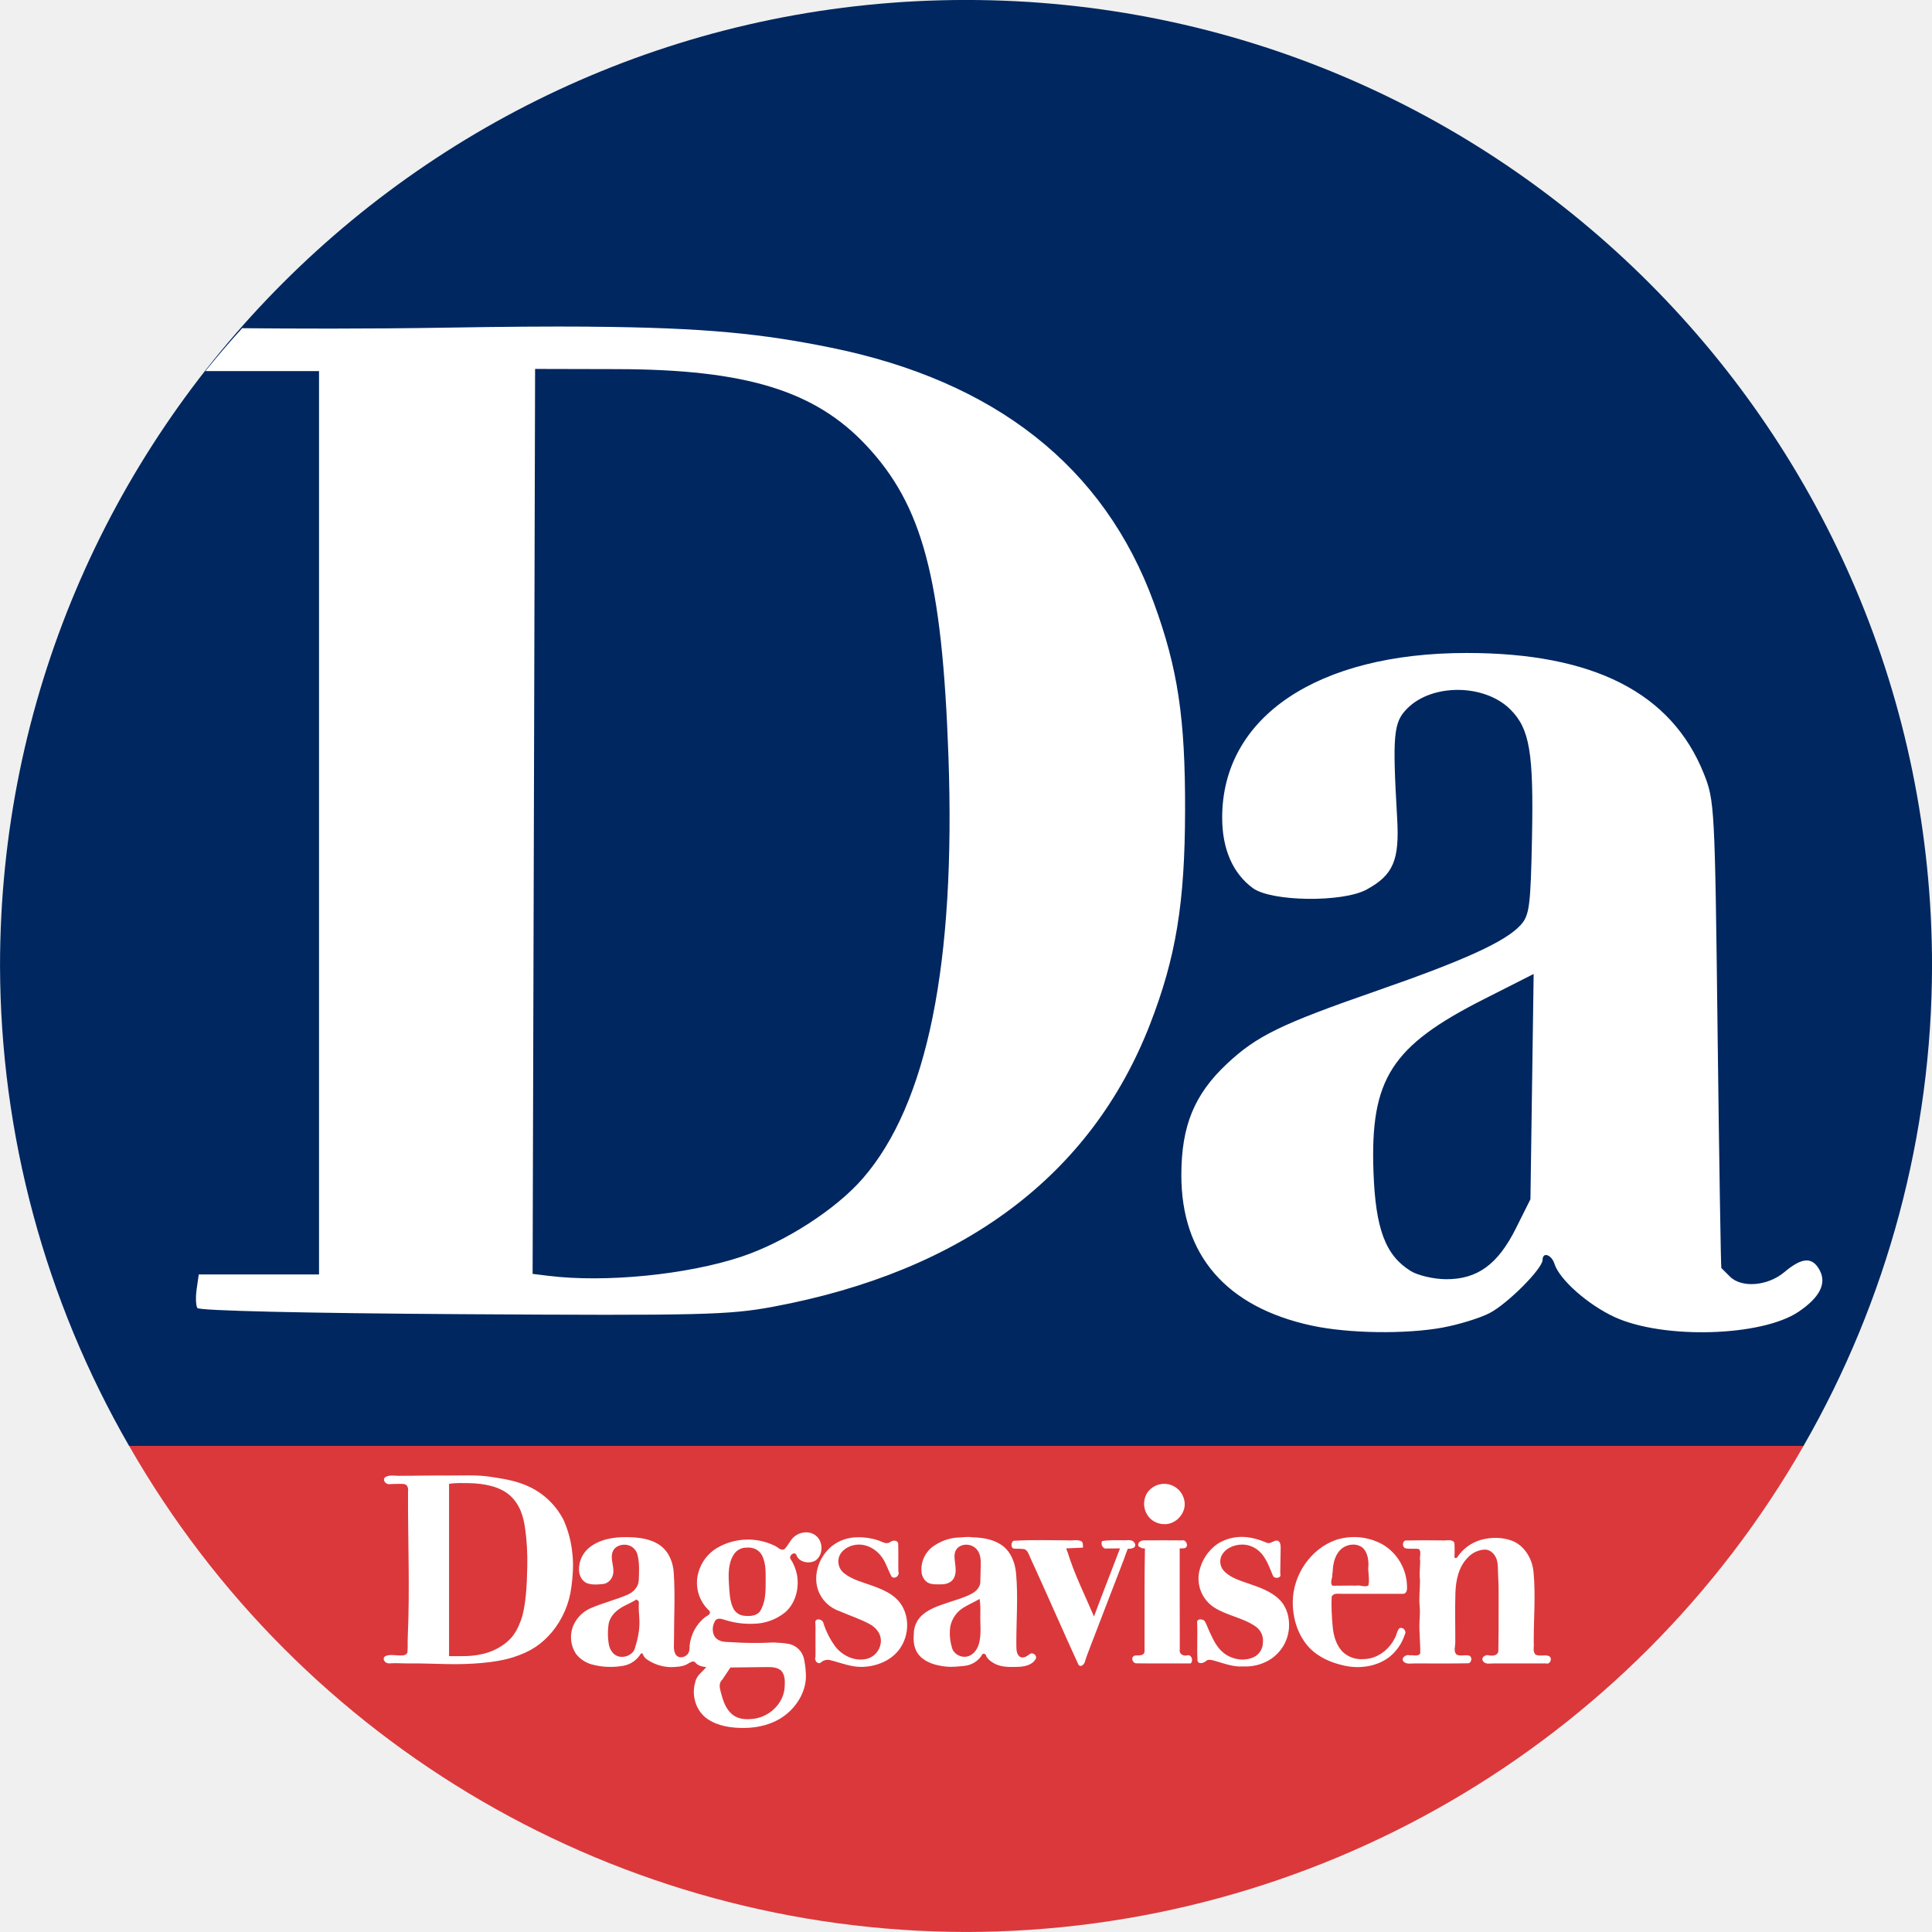
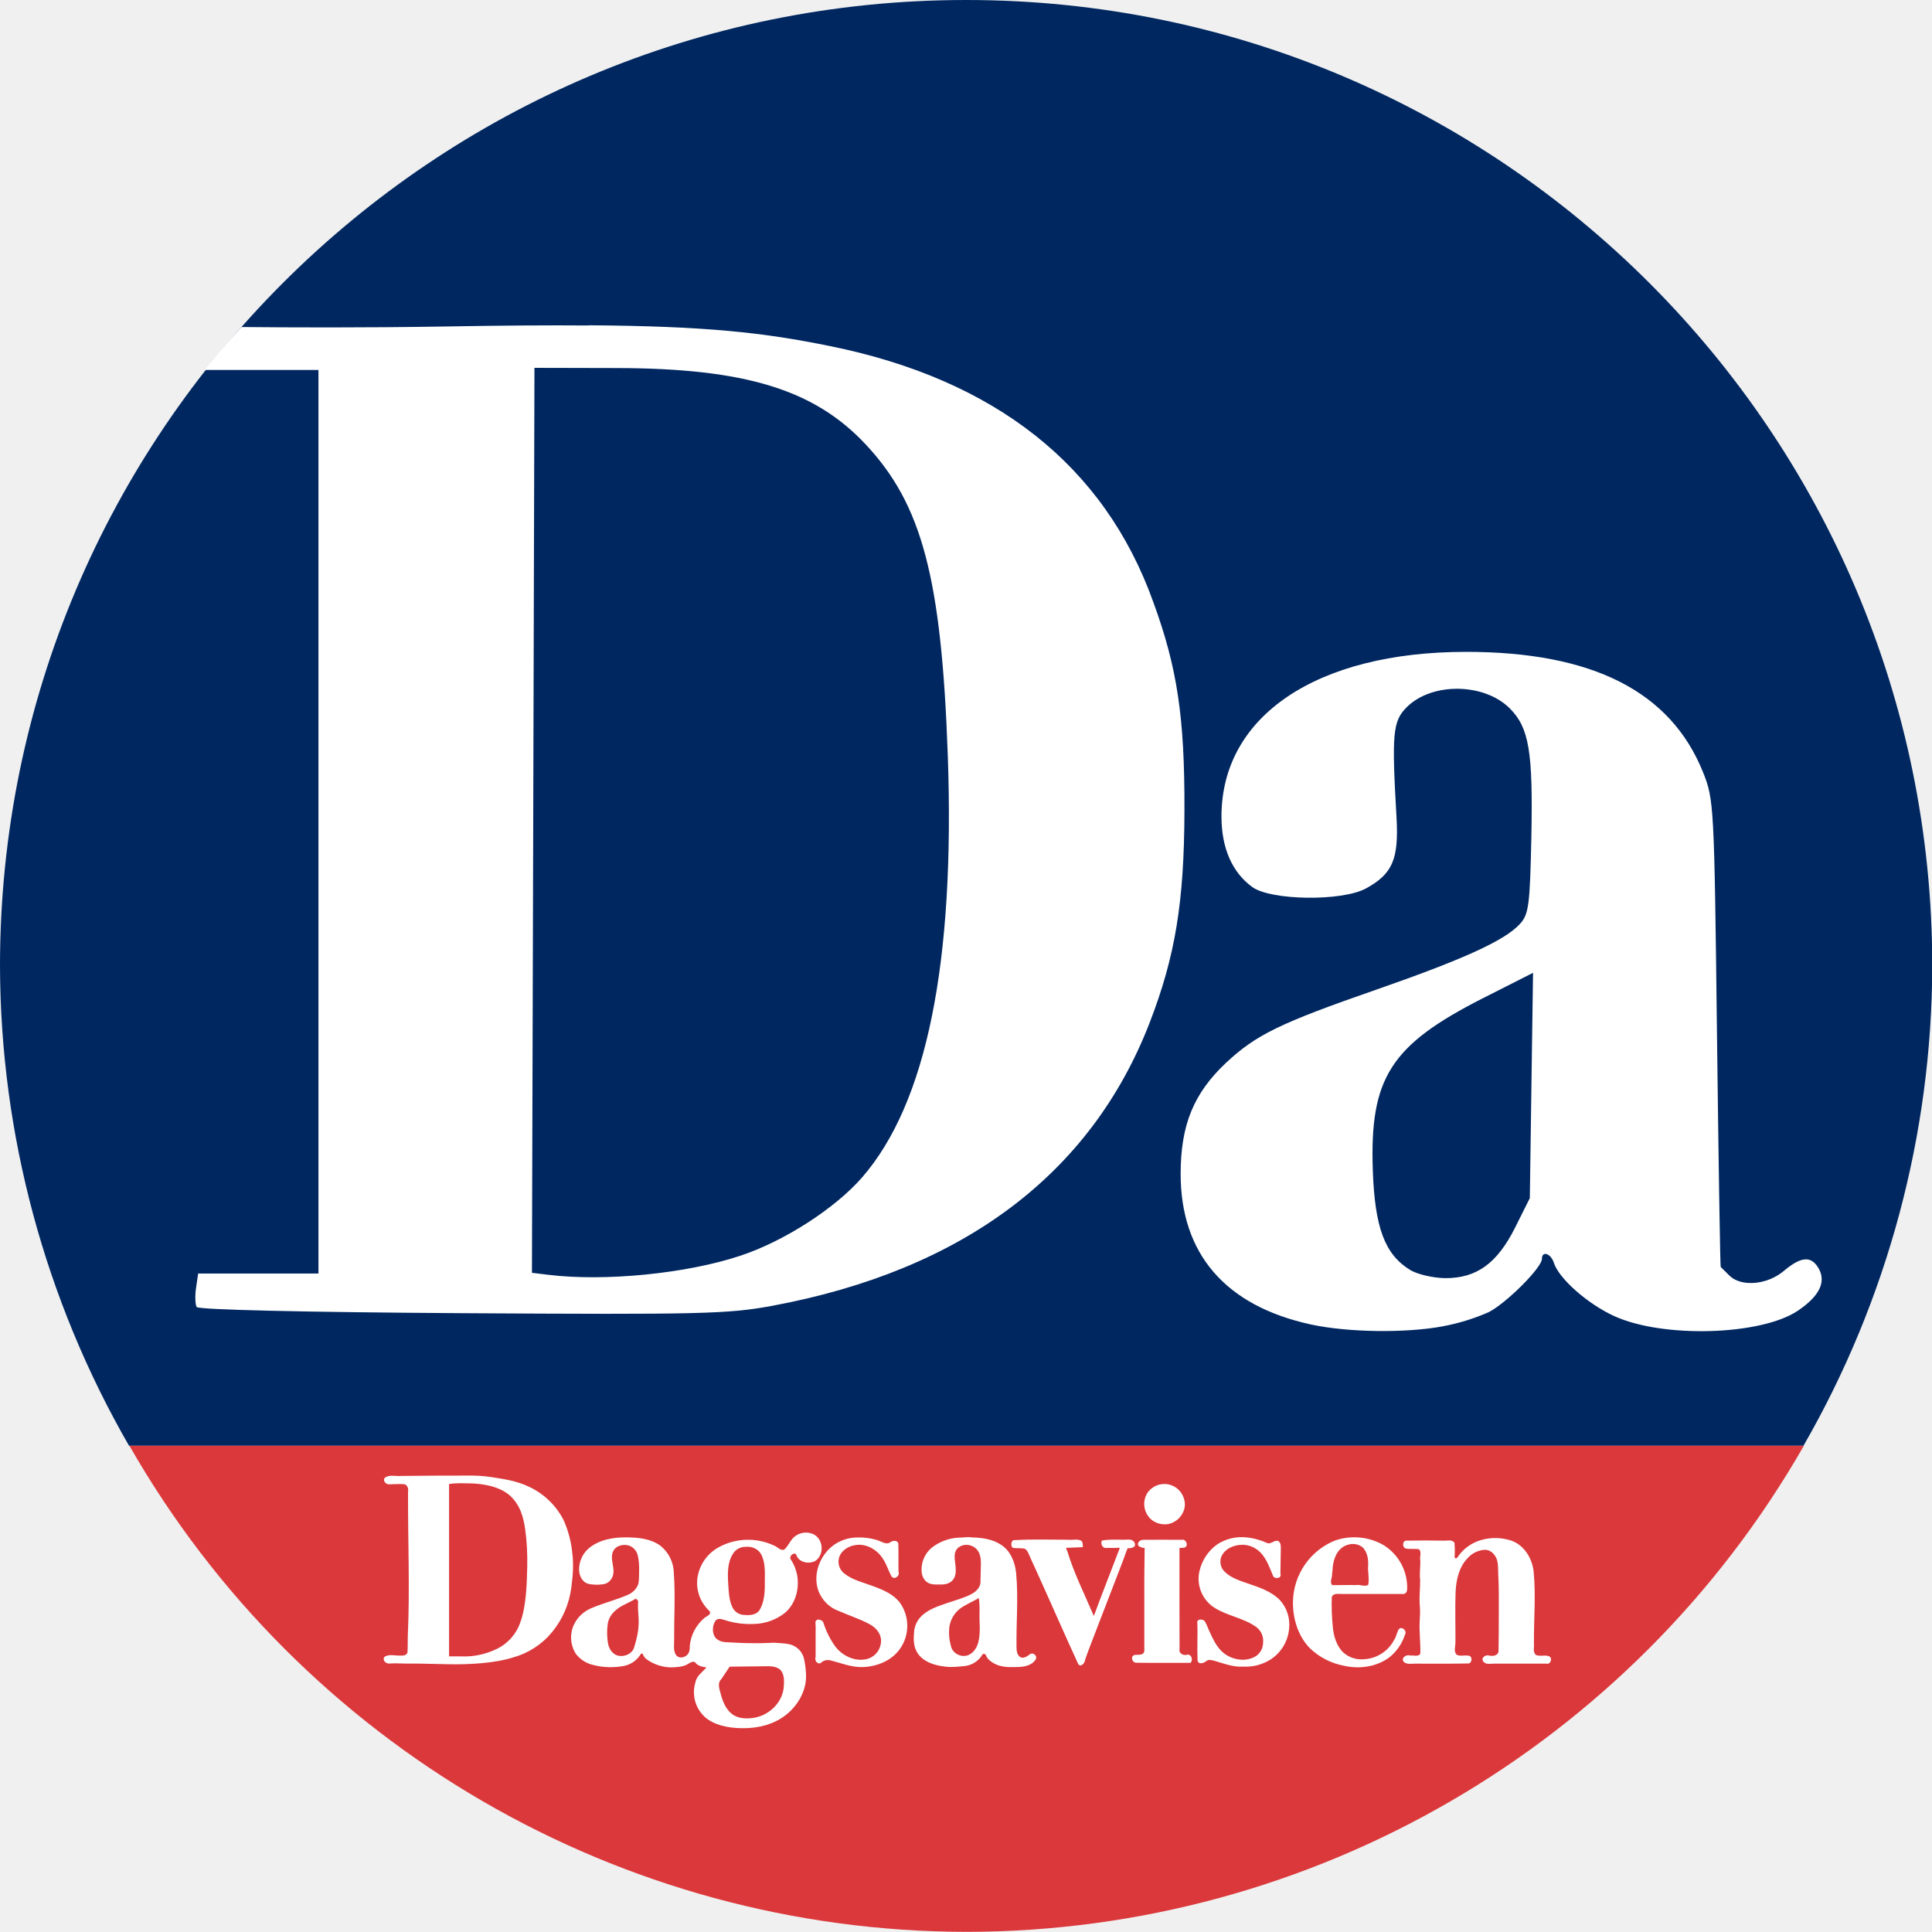
- <svg xmlns="http://www.w3.org/2000/svg" version="1" id="svg4" viewBox="0 0 300 300">
-   <defs id="defs8">
-     <clipPath id="a">
-       <path id="path4851" d="M43.84 1083.3h57.42v11.37H43.84z" />
-     </clipPath>
-     <clipPath id="a-5">
-       <path id="path4851-6" d="M43.84 1083.3h57.42v11.37H43.84z" />
-     </clipPath>
-     <clipPath id="a-5-2">
-       <path id="path4851-6-9" d="M43.84 1083.3h57.42v11.37H43.84z" />
-     </clipPath>
-   </defs>
-   <style id="style7258" />
-   <style id="style6035" />
-   <style id="style5105" />
-   <g id="g4956" transform="translate(-.9 -1.15) scale(.75394)">
-     <path id="path4939" d="M200.17 1.52A198.95 198.95 0 0 0 1.2 200.47a198.95 198.95 0 0 0 26.58 98.85h344.86a198.95 198.95 0 0 0 26.47-98.85A198.95 198.95 0 0 0 200.17 1.52z" fill="#002760" />
-     <path id="path4941" d="M372.65 299.32H27.79a198.95 198.95 0 0 0 172.38 100.11 198.95 198.95 0 0 0 172.48-100.11z" fill="#db383b" />
-     <path id="path4943" d="M298.44 274.92c3.25-.6 7.52-1.92 9.5-2.93 3.67-1.87 10.96-9.17 10.96-10.98 0-1.71 1.84-1.1 2.45.82 1.02 3.23 6.9 8.43 12.4 10.96 10.01 4.6 30.28 4.02 37.87-1.1 4.36-2.94 5.82-5.8 4.35-8.55-1.5-2.8-3.61-2.69-7.25.37-3.43 2.9-8.84 3.34-11.24.93l-1.76-1.75c-.1-.1-.45-21.78-.77-48.18-.56-47.01-.62-48.11-2.86-53.7-6.68-16.63-22.76-24.8-48.82-24.8-30.77 0-50.37 13.2-50.36 33.93 0 6.45 2.19 11.47 6.32 14.5 3.82 2.8 18.46 2.99 23.42.3 5.5-3 6.8-6.04 6.3-14.68-1-17.28-.77-19.78 2.1-22.64 5.16-5.17 15.94-5.05 21.22.23 3.98 3.98 4.8 8.87 4.45 26.37-.28 14.13-.53 16.02-2.32 18-3.07 3.4-11.46 7.24-29.5 13.51-19.94 6.93-24.83 9.31-31.02 15.1-6.7 6.28-9.37 12.77-9.38 22.88-.02 16.5 9.22 27.2 26.8 31.02 7.61 1.65 19.4 1.82 27.14.4zm-6.7-11.62c-5.21-3.23-7.25-8.66-7.67-20.45-.68-19.09 3.66-25.88 22.73-35.53l10.26-5.2-.33 23.2-.33 23.2-3 6c-3.72 7.44-7.93 10.5-14.4 10.47-2.52-.02-5.8-.78-7.26-1.69zm-177.6.99l-3.25-.4.26-93.2.25-93.18 17 .04c26.37.07 40.59 4.42 51.15 15.65 11.68 12.42 15.68 27.52 16.98 64.05 1.52 42.73-4.34 71.65-17.61 86.95-5.54 6.4-16.06 13.17-25.05 16.16-11.16 3.71-28.02 5.38-39.72 3.93zm8.38-195.49c-8.08-.06-17.55.01-28.95.2-17.23.29-32.84.21-42.5.12a198.95 198.95 0 0 0-7.58 8.84H66.9v186.05H42.13L41.7 267c-.24 1.64-.18 3.4.14 3.92.34.56 22.36 1.07 54.57 1.27 49.3.3 54.86.17 64-1.53 39.17-7.3 65.56-27.07 77.64-58.18 5.34-13.76 7.18-24.94 7.22-43.96.05-19.08-1.48-29.29-6.42-42.81-10.23-28.04-32.68-45.75-66.7-52.62-13.71-2.77-25.4-4.1-49.63-4.28zm35.75 276.08c1.25.02 2.67-.18 3.73.65.93.9.87 2.3.8 3.48-.19 3.25-2.96 5.97-6.16 6.48-1.55.24-3.35.2-4.61-.85-1.43-1.17-1.98-3.02-2.42-4.74-.22-.86-.38-1.76.34-2.42l1.68-2.52zm44.83-11.02c-.07 2.03.26 4.1-.25 6.08-.33 1.32-1.29 2.65-2.74 2.8-1.3.15-2.66-.74-2.9-2.05a9.92 9.92 0 0 1-.3-4.14 5.9 5.9 0 0 1 2.92-4.04c1.01-.6 2.1-1.09 3.12-1.67.16 1 .18 2.01.15 3.02zm-71.15 7.17c-.4 1.25-1.92 1.97-3.26 1.68-1.08-.24-1.8-1.23-2.06-2.3a12.93 12.93 0 0 1-.06-4.56c.35-1.58 1.63-2.73 3.02-3.48.9-.48 1.84-.88 2.7-1.42.74.54.38.31.48 2.36.1 2.05.46 3.62-.82 7.72zm23-20.76c1.23-.14 2.56.4 3.17 1.57.92 1.76.75 3.8.76 5.71.02 2.02-.07 4.19-1.21 5.92-.8.93-2.13.94-3.24.83a2.8 2.8 0 0 1-2.26-1.62c-.68-1.48-.73-3.14-.83-4.74-.14-2.1-.2-4.42.97-6.23a3.02 3.02 0 0 1 2.64-1.44zm120.72 4.99c.05-1.8.52-3.8 2.03-4.91 1.25-.92 3.19-1.01 4.33.12.96 1.14 1.1 2.71.96 4.13.04 1.16.28 2.32.04 3.47-.77.43-1.63-.14-2.45.03-1.65-.04-3.3.03-4.95.02-.63-.66.05-1.56-.04-2.33zm-30.35-4.93c.78-.45.1-1.82-.73-1.55-2.57-.04-5.14-.01-7.71 0-1.32-.03-1.56 1.12-.95 1.38.7.33.53.23 1.07.3-.04 2.56-.1 6.74-.08 9.3v11.97c-.2.95-1.31.66-1.98.77-.95.24-.56 1.59.32 1.6 3.72.05 7.44.01 11.17.02.62-.61.15-1.98-.83-1.64-.76.15-1.63-.37-1.42-1.22-.04-6.95 0-13.9-.02-20.83.39-.01.79.03 1.16-.1zM224 319.01c-.85-.49-1.85-.13-2.77-.24-3.65 0-7.3-.14-10.94.08-.83-.19-1.03 1.32-.39 1.6.63.1 1.28 0 1.92.1.7-.06 1.06.62 1.3 1.17.4.97.86 1.92 1.3 2.88 3 6.59 5.88 13.23 8.9 19.8.6.7 1.36-.32 1.4-.94.55-1.62 1.2-3.2 1.8-4.8 2-5.27 4.07-10.5 6.07-15.77.27-.7.58-1.7.89-2.39.7.05 1.89-.16 1.42-1.14-.35-.74-1.29-.65-1.97-.6-1.58 0-3.18-.1-4.75.16-.37.66.18 1.72 1 1.53.82-.02 1.42.02 2.69-.03-1.74 4.62-3.66 9.41-5.36 14.04-1.87-4.4-4.04-8.7-5.44-13.27-.12-.37-.54-.94.14-.78l3.04-.14c-.04-.42.05-.9-.25-1.26zm67.57 23.45c-.74-.31-1.96.53-1.29 1.3.61.57 1.5.36 2.26.36 3.69 0 7.39.04 11.08-.03.78-.15.84-1.55-.02-1.61-.8-.15-1.66.19-2.43-.19-.65-.66-.26-1.63-.25-2.43.02-3.46-.09-6.93.03-10.39.1-2.53.67-5.24 2.5-7.1a5.06 5.06 0 0 1 3.62-1.7c1.16.04 2.04 1 2.38 2.05.33 1.03.22 2.11.29 3.17.16 2.53.09 5.07.1 7.6 0 2.71 0 5.42-.05 8.13-.17.95-1.3 1-2.03.82-.74-.18-1.68.58-1.06 1.3.54.61 1.4.38 2.1.38h10.84c.87.28 1.39-1.23.5-1.54-.87-.31-1.85.14-2.7-.28-.63-.65-.26-1.6-.36-2.39-.03-4.89.42-9.8-.05-14.67-.26-2.74-1.93-5.52-4.6-6.45-2.02-.7-4.26-.68-6.28-.1a8.7 8.7 0 0 0-4.87 3.63c-.82.49-.43-.74-.5-1.2 0-.63.01-1.27-.06-1.9-.45-.65-1.32-.45-1.98-.43-2.68-.04-5.36-.05-8.03.01-.83.16-.72 1.59.12 1.64.86.14 1.74-.03 2.6.12.6.68.04 1.64.26 2.44-.01 1.3-.2 2.62-.04 3.93.02 1.78-.24 3.55-.07 5.33.1 1.02.04 2.04-.02 3.06-.14 2.25.2 4.5.14 6.74-.44.73-1.45.27-2.13.4zm-122.42.3c-.3.62.33 1.58 1.03 1.24a2.1 2.1 0 0 1 1.95-.57c2.23.55 4.43 1.5 6.76 1.4 2.89-.1 5.88-1.3 7.6-3.71 1.97-2.74 2.12-6.78.05-9.51-1.31-1.74-3.38-2.63-5.36-3.38-2.07-.78-4.34-1.27-6.1-2.65a3.1 3.1 0 0 1-1.15-3.15c.4-1.59 1.98-2.55 3.55-2.75 2.22-.28 4.38 1 5.58 2.9.73 1.14 1.1 2.47 1.76 3.65.65.65 1.74-.22 1.4-1.02-.04-1.94.03-3.88-.04-5.82-.22-.8-1.3-.62-1.77-.17-.79.38-1.58-.17-2.31-.44a12.5 12.5 0 0 0-4.3-.64c-1.9 0-3.82.63-5.31 1.85-2.55 2.1-3.88 5.75-2.84 8.93a7.06 7.06 0 0 0 4.42 4.42c2.1.93 4.32 1.62 6.33 2.73 1.2.67 2.22 1.88 2.22 3.35a3.87 3.87 0 0 1-2.58 3.66c-2.46.8-5.2-.4-6.77-2.39a16.74 16.74 0 0 1-2.53-5c-.26-.76-1.72-.97-1.63.06.07.69.04 1.38.04 2.07zm107.17-24.07c-5.2 1.85-8.8 7.18-8.87 12.68-.04 3.43 1.03 6.97 3.4 9.5 1.9 2 4.53 3.12 7.2 3.7 3.2.72 6.8.2 9.4-1.86a9.77 9.77 0 0 0 3.09-4.58c.42-.69-.45-1.66-1.17-1.22-.53.63-.56 1.56-1.04 2.25-1.23 2.31-3.67 4.08-6.35 4.07a5.55 5.55 0 0 1-4.14-1.39c-1.45-1.4-2.02-3.45-2.18-5.4-.17-2.02-.3-4.04-.2-6.05.32-.8 1.33-.61 2.02-.61h12.83c.78-.19.68-1.14.66-1.77a10.25 10.25 0 0 0-4.99-8.38 12.13 12.13 0 0 0-9.66-.94zm-11.37 2.04c0-.63.09-1.42-.48-1.84-.8-.36-1.5.73-2.33.39-1.46-.62-3-1.1-4.6-1.2a9.31 9.31 0 0 0-5.63 1.44 9.38 9.38 0 0 0-3.7 5.55 7.09 7.09 0 0 0 3.14 7.58c2.65 1.65 5.9 2.08 8.46 3.87a3.53 3.53 0 0 1 1.49 3.3 3.34 3.34 0 0 1-1.59 2.84c-1.92 1.11-4.44.75-6.22-.49-1.52-1.06-2.36-2.78-3.12-4.43-.36-.76-.62-1.57-1.04-2.3-.44-.6-1.81-.57-1.56.4.08 2.53-.07 5.06.05 7.58.05.94 1.25.68 1.74.22.51-.47 1.27-.21 1.85-.05 1.9.54 3.82 1.3 5.84 1.15a9.6 9.6 0 0 0 5.33-1.3 8.41 8.41 0 0 0 4.08-6.5c.17-2.1-.37-4.36-1.89-5.9-1.82-1.85-4.36-2.65-6.75-3.48-1.61-.56-3.32-1.1-4.58-2.32a2.86 2.86 0 0 1-.73-3.15c.73-1.65 2.6-2.45 4.36-2.45 1.54 0 3.01.74 4 1.92 1.1 1.32 1.65 2.98 2.32 4.55.42.69 1.82.43 1.48-.5zm-54.6 24.1c1.5.03 3.33-.23 4.14-1.6.38-.65-.44-1.39-1.08-1.13-.59.43-1.3 1.04-2.08.7-.77-.45-.8-1.47-.81-2.28-.05-4.98.4-10-.06-14.96-.2-2.23-1.11-4.58-3.05-5.87-1.77-1.19-3.96-1.5-6.05-1.55-.96-.18-1.93.06-2.9.05-1.72.1-3.41.7-4.84 1.66a5.85 5.85 0 0 0-2.6 5.7c.17.95.8 1.88 1.78 2.14.75.2 1.54.14 2.3.14.96 0 2-.33 2.52-1.22.7-1.23.29-2.7.18-4.02-.07-.79 0-1.67.63-2.26 1.1-1.03 3-.83 3.97.34.85 1.02.82 2.4.77 3.66-.05 1.07-.02 2.16-.08 3.23-.15 1-.92 1.76-1.8 2.22-1.5.8-3.15 1.24-4.76 1.78-2.06.7-4.28 1.37-5.8 3a5.2 5.2 0 0 0-1.33 3.53c-.15 1.53.06 3.2 1.15 4.4 1.38 1.53 3.48 2.07 5.49 2.28 1.28.14 2.56-.03 3.83-.15a4.86 4.86 0 0 0 3.47-2.08c.21-.65.88-.5 1 .13.28.53.77.92 1.26 1.24 1.31.87 2.94.98 4.47.93h.28zm-41.21-21.9c1.76-1.22 1.64-4.25-.24-5.36-1.53-.9-3.62-.39-4.71 1.06-.49.64-.85 1.39-1.44 1.96-.8.42-1.41-.52-2.11-.76a12.59 12.59 0 0 0-11.81.53 8.62 8.62 0 0 0-4.02 6.08 7.82 7.82 0 0 0 2.46 6.82c.51.76-.51 1.05-.95 1.4a8.63 8.63 0 0 0-3.1 5.88c.05.74-.1 1.6-.79 2-.61.44-1.62.47-2.06-.24-.56-.9-.35-1.98-.36-2.98-.02-4.65.27-9.32-.06-13.96-.15-2.1-1-4.25-2.76-5.52-2-1.46-4.56-1.7-6.95-1.73-2.72-.03-5.63.45-7.77 2.23a5.74 5.74 0 0 0-2.03 4.5c.02 1.18.64 2.47 1.86 2.83 1 .29 2.05.2 3.06.1 1.15-.1 2.03-1.15 2.15-2.3.16-1.48-.7-3-.1-4.42.54-1.25 2.13-1.64 3.36-1.23a2.8 2.8 0 0 1 1.76 2.08c.4 1.68.28 3.4.22 5.1-.05 1.3-1.03 2.4-2.22 2.93-2.43 1.07-5.02 1.68-7.46 2.72a6.9 6.9 0 0 0-3.65 3.35 6.25 6.25 0 0 0 .4 6.15 6.26 6.26 0 0 0 3.6 2.26c2.04.52 4.2.55 6.24.18a5.28 5.28 0 0 0 3.5-2.46c.6-.37.22.32 1.14 1.07a8.94 8.94 0 0 0 4.93 1.68c1.22-.03 2.54-.04 3.6-.67.55-.33 1.3-.85 1.71-.1.58.52 1.37.71 2.12.77-.8.97-2.02 1.73-2.26 3.06-.86 2.72.11 6 2.52 7.63 2.21 1.5 4.97 1.86 7.58 1.84 2.94-.03 5.93-.77 8.31-2.56 2.7-2.01 4.6-5.35 4.35-8.71a17.44 17.44 0 0 0-.42-3.14 4 4 0 0 0-3.09-2.9c-1.01-.2-2.05-.22-3.08-.3-1.28.03-2.55.13-3.82.1-2.07.02-4.13-.1-6.2-.22-1-.06-2.1-.56-2.4-1.6a3.3 3.3 0 0 1 .42-2.86c.53-.55 1.35-.24 1.97-.05a17 17 0 0 0 5.87.78 10.6 10.6 0 0 0 6.43-2.3c2.2-1.87 3-4.98 2.5-7.77a9.1 9.1 0 0 0-1.39-3.37c-.24-.63.84-1.5 1.24-.79.4 1.34 2.05 1.83 3.3 1.48.23-.06.44-.15.65-.27zm71.71-7.5c2.52.2 4.84-2.4 4.26-4.89a4.22 4.22 0 0 0-7.68-1.49 4.28 4.28 0 0 0 .8 5.35c.72.63 1.66 1 2.62 1.03zM97.9 306.99c2.93.07 6.24.66 8.34 2.55 2.1 1.9 2.8 4.46 3.14 7.02.34 2.5.46 5.03.41 7.56-.07 3.77-.26 8.26-1.35 11.24-1.1 2.99-2.52 4.42-4.81 5.68-2.29 1.26-5.04 1.63-7.67 1.58h-2.28v-35.48c1.4-.24 2.81-.16 4.22-.15zm-14.49-1.5c-.96 0-2.08-.28-2.95.33-.56.6.27 1.5.97 1.37.96 0 1.94-.1 2.9-.03.86.08 1 .98.9 1.67-.04 9.91.39 19.83-.05 29.73-.05 1.1.02 2.2-.07 3.3-.29.69-1.02.62-1.78.61-.76 0-1.8-.25-2.68.11-.88.36-.32 1.63.82 1.53 1.14-.11 2.75.03 4.13.01 2.6-.03 5.2.1 7.8.14 4.5.08 9.73-.22 13.45-1.4 3.71-1.18 5.9-2.7 8.06-5.24a18.06 18.06 0 0 0 3.96-9.22c.3-2.28.48-4.6.21-6.87a22.06 22.06 0 0 0-1.8-6.92 15.25 15.25 0 0 0-7-6.84c-2.77-1.32-5.28-1.65-8.08-2.09-2.81-.44-5.99-.24-8.64-.26-2.66-.03-5.62.04-7.3.04-1.7 0-1.88.01-2.85.02z" fill="#fff" />
-   </g>
+ <svg xmlns="http://www.w3.org/2000/svg" viewBox="0 0 300 300">
+   <path fill="#002760" d="M150 0A150 150 0 0 0 0 150a150 150 0 0 0 20.04 74.5h260a150 150 0 0 0 20-74.5 150 150 0 0 0-150-150z" />
+   <path fill="#db383b" d="M280.1 224.5h-260a150 150 0 0 0 130 75.48 150 150 0 0 0 130-75.48z" />
+   <path fill="#fff" d="M61.99 229.2c-.72 0-1.57-.21-2.22.25-.43.45.2 1.13.73 1.03.72 0 1.46-.07 2.18-.02.65.06.76.74.68 1.26-.03 7.47.3 14.95-.04 22.4-.03.84.02 1.67-.05 2.5-.22.52-.77.46-1.34.46-.57 0-1.36-.2-2.02.08-.67.27-.24 1.23.62 1.15.86-.08 2.07.03 3.11.01 1.96-.02 3.92.08 5.88.1 3.4.07 7.34-.16 10.14-1.05a12 12 0 0 0 6.08-3.95 13.62 13.62 0 0 0 2.98-6.95c.23-1.72.37-3.47.16-5.18a16.63 16.63 0 0 0-1.35-5.22 11.5 11.5 0 0 0-5.28-5.16c-2.09-1-3.98-1.24-6.1-1.57-2.11-.33-4.51-.18-6.5-.2-2.01-.02-4.25.03-5.51.03-1.28 0-1.42.01-2.15.02zm10.92 1.13c2.2.05 4.7.5 6.29 1.92 1.58 1.44 2.1 3.37 2.36 5.3.26 1.88.35 3.79.31 5.7-.05 2.84-.2 6.22-1.01 8.47a7.14 7.14 0 0 1-3.63 4.28 11.6 11.6 0 0 1-5.78 1.2h-1.72v-26.76c1.05-.18 2.12-.12 3.18-.1zm107.8 6.36c1.9.15 3.65-1.8 3.21-3.68a3.18 3.18 0 0 0-5.79-1.13 3.23 3.23 0 0 0 .6 4.04c.55.47 1.26.75 1.98.77zm-54.07 5.66c1.33-.92 1.24-3.2-.18-4.04a2.78 2.78 0 0 0-3.55.8c-.37.48-.64 1.05-1.09 1.48-.6.31-1.06-.4-1.59-.58a9.5 9.5 0 0 0-8.9.4 6.5 6.5 0 0 0-3.03 4.59 5.9 5.9 0 0 0 1.85 5.14c.39.57-.38.79-.72 1.05a6.5 6.5 0 0 0-2.33 4.44c.04.55-.08 1.2-.6 1.5-.46.34-1.22.36-1.55-.18-.42-.67-.26-1.49-.27-2.24-.02-3.5.2-7.03-.05-10.52a5.54 5.54 0 0 0-2.08-4.17c-1.5-1.1-3.44-1.28-5.24-1.3-2.05-.02-4.24.34-5.86 1.68a4.33 4.33 0 0 0-1.53 3.4c.02.88.49 1.86 1.4 2.13a6.1 6.1 0 0 0 2.31.07c.87-.07 1.53-.86 1.62-1.73.12-1.12-.52-2.26-.07-3.33.4-.94 1.6-1.24 2.53-.93a2.11 2.11 0 0 1 1.33 1.57c.3 1.27.2 2.56.16 3.84-.03.98-.77 1.81-1.67 2.21-1.83.8-3.78 1.27-5.62 2.05a5.2 5.2 0 0 0-2.76 2.53 4.71 4.71 0 0 0 .3 4.64 4.72 4.72 0 0 0 2.72 1.7c1.54.4 3.17.42 4.7.14a3.98 3.98 0 0 0 2.64-1.86c.46-.28.17.24.86.8a6.74 6.74 0 0 0 3.72 1.28c.92-.03 1.92-.04 2.71-.51.42-.25.98-.64 1.3-.08.43.4 1.03.54 1.6.59-.61.73-1.53 1.3-1.71 2.3a5.2 5.2 0 0 0 1.9 5.76c1.66 1.13 3.74 1.4 5.71 1.38 2.22-.02 4.47-.58 6.27-1.93 2.03-1.51 3.47-4.03 3.28-6.56a13.15 13.15 0 0 0-.32-2.37 3.02 3.02 0 0 0-2.33-2.19c-.76-.15-1.55-.16-2.32-.22-.97.02-1.92.1-2.88.07-1.56.02-3.12-.07-4.68-.16-.75-.05-1.58-.43-1.8-1.21a2.49 2.49 0 0 1 .31-2.16c.4-.41 1.02-.18 1.49-.03a12.82 12.82 0 0 0 4.42.58 8 8 0 0 0 4.85-1.73c1.66-1.41 2.26-3.76 1.89-5.86a6.86 6.86 0 0 0-1.05-2.54c-.18-.47.63-1.13.93-.6.3 1.02 1.55 1.39 2.5 1.12.16-.04.32-.11.48-.2zm31.07 16.5c1.13.03 2.51-.16 3.12-1.2.29-.49-.33-1.05-.81-.85-.45.33-.98.79-1.57.53-.58-.34-.6-1.1-.61-1.72-.04-3.76.3-7.54-.05-11.28-.15-1.68-.83-3.45-2.3-4.43-1.33-.9-2.98-1.13-4.56-1.17-.72-.13-1.45.05-2.18.04-1.3.08-2.58.53-3.65 1.25a4.41 4.41 0 0 0-1.96 4.3c.13.72.6 1.42 1.34 1.61.56.16 1.16.11 1.73.11.73 0 1.51-.25 1.9-.92.53-.93.22-2.04.14-3.03-.05-.6 0-1.26.47-1.7.83-.78 2.27-.63 3 .25.64.77.61 1.81.58 2.76-.04.8-.02 1.63-.06 2.44-.12.75-.7 1.32-1.36 1.67-1.13.6-2.38.93-3.59 1.34-1.55.53-3.23 1.03-4.37 2.26a3.92 3.92 0 0 0-1 2.66c-.12 1.16.04 2.42.86 3.32 1.04 1.16 2.63 1.56 4.14 1.72.97.1 1.93-.02 2.89-.11a3.66 3.66 0 0 0 2.61-1.57c.16-.5.67-.38.76.1.21.4.58.7.95.93.99.66 2.22.74 3.37.7h.21zm41.17-18.16c0-.48.07-1.07-.36-1.39-.6-.27-1.13.55-1.76.3a10.4 10.4 0 0 0-3.47-.9 7.02 7.02 0 0 0-4.24 1.08 7.07 7.07 0 0 0-2.8 4.18 5.34 5.34 0 0 0 2.38 5.72c2 1.24 4.44 1.56 6.37 2.91a2.66 2.66 0 0 1 1.13 2.5 2.52 2.52 0 0 1-1.2 2.13c-1.45.84-3.35.57-4.7-.37-1.14-.8-1.77-2.1-2.34-3.34-.28-.57-.47-1.18-.79-1.73-.33-.45-1.36-.43-1.17.3.06 1.9-.06 3.82.03 5.72.04.7.95.5 1.31.16.39-.35.96-.16 1.4-.04 1.43.41 2.88.98 4.4.87a7.24 7.24 0 0 0 4.02-.98 6.34 6.34 0 0 0 3.08-4.9 5.67 5.67 0 0 0-1.43-4.45c-1.37-1.4-3.29-2-5.09-2.62-1.21-.42-2.5-.83-3.45-1.75a2.16 2.16 0 0 1-.55-2.38c.55-1.24 1.96-1.84 3.29-1.84 1.16 0 2.27.56 3.01 1.45.83 1 1.25 2.24 1.75 3.43.32.52 1.37.32 1.12-.38zm8.57-1.54a10.45 10.45 0 0 0-6.68 9.56c-.04 2.59.77 5.26 2.56 7.16a10.43 10.43 0 0 0 5.43 2.8c2.4.54 5.12.14 7.08-1.4a7.37 7.37 0 0 0 2.33-3.46c.32-.52-.34-1.25-.88-.92-.4.47-.42 1.17-.78 1.7a5.61 5.61 0 0 1-4.8 3.06 4.18 4.18 0 0 1-3.11-1.04c-1.1-1.06-1.53-2.6-1.65-4.08a34.2 34.2 0 0 1-.15-4.56c.24-.6 1-.46 1.53-.46H218c.59-.14.51-.86.5-1.33a7.73 7.73 0 0 0-3.77-6.32 9.14 9.14 0 0 0-7.28-.7zm-80.8 18.15c-.22.47.25 1.2.78.94a1.58 1.58 0 0 1 1.47-.43c1.68.41 3.34 1.13 5.1 1.05 2.17-.07 4.43-.98 5.73-2.8a6.2 6.2 0 0 0 .03-7.16c-.98-1.32-2.54-1.99-4.04-2.55-1.56-.6-3.27-.96-4.6-2a2.34 2.34 0 0 1-.86-2.38c.3-1.2 1.49-1.92 2.67-2.07 1.68-.21 3.3.75 4.2 2.19.56.86.84 1.86 1.34 2.75.49.49 1.3-.17 1.05-.77-.03-1.46.02-2.92-.03-4.39-.16-.6-.98-.47-1.33-.13-.6.29-1.2-.12-1.74-.33a9.42 9.42 0 0 0-3.25-.48 6.3 6.3 0 0 0-4 1.4c-1.92 1.58-2.92 4.33-2.14 6.73a5.32 5.32 0 0 0 3.33 3.33c1.59.7 3.26 1.22 4.77 2.06.9.5 1.68 1.41 1.68 2.52a2.92 2.92 0 0 1-1.95 2.76c-1.85.6-3.92-.3-5.1-1.8a12.62 12.62 0 0 1-1.9-3.77c-.2-.57-1.3-.73-1.24.05.06.52.03 1.04.03 1.56zm92.3-.23c-.56-.23-1.48.4-.97.98.46.43 1.13.28 1.7.28 2.79 0 5.58.03 8.36-.03.59-.1.63-1.17-.02-1.21-.6-.11-1.25.14-1.83-.14-.49-.5-.2-1.23-.19-1.84.02-2.6-.07-5.22.02-7.83.08-1.9.51-3.95 1.89-5.35a3.81 3.81 0 0 1 2.73-1.28c.87.03 1.54.75 1.8 1.54.24.78.16 1.6.21 2.4.12 1.9.07 3.81.08 5.72 0 2.05 0 4.09-.04 6.13-.13.72-.98.76-1.53.62-.56-.14-1.27.44-.8.98.4.46 1.06.29 1.58.29h8.18c.65.2 1.04-.93.37-1.16-.65-.24-1.4.1-2.03-.21-.48-.5-.2-1.21-.27-1.8-.03-3.7.31-7.4-.04-11.07-.2-2.06-1.46-4.16-3.47-4.86a7.93 7.93 0 0 0-4.74-.08 6.56 6.56 0 0 0-3.67 2.74c-.62.37-.32-.56-.37-.9 0-.48 0-.96-.05-1.43-.34-.5-1-.34-1.5-.33-2.01-.03-4.03-.04-6.05 0-.62.13-.54 1.2.1 1.24.64.11 1.3-.02 1.95.1.46.5.03 1.23.2 1.84 0 .98-.15 1.97-.03 2.96.01 1.34-.18 2.67-.05 4.02.07.77.03 1.53-.02 2.3-.1 1.7.15 3.4.1 5.09-.32.55-1.09.2-1.6.3zm-51-17.8c-.64-.36-1.4-.1-2.09-.18-2.75 0-5.5-.1-8.24.06-.63-.14-.78 1-.3 1.21.48.08.97 0 1.45.08.53-.05.8.46.98.88.3.73.65 1.45.98 2.17 2.26 4.97 4.43 9.97 6.71 14.93.45.53 1.03-.24 1.06-.71.41-1.22.9-2.41 1.35-3.62 1.51-3.97 3.07-7.92 4.58-11.89.2-.53.44-1.28.67-1.8.53.04 1.43-.12 1.07-.86-.26-.56-.97-.5-1.48-.45-1.2 0-2.4-.08-3.58.12-.28.5.13 1.3.75 1.15.62-.01 1.07.02 2.03-.02-1.31 3.48-2.76 7.1-4.04 10.59-1.41-3.32-3.05-6.56-4.1-10-.1-.28-.41-.71.1-.59l2.3-.1c-.04-.32.03-.68-.2-.95zm16.07 1c.59-.34.08-1.37-.55-1.17-1.94-.03-3.87 0-5.81 0-1-.02-1.18.85-.72 1.04.53.25.4.17.8.23-.02 1.93-.07 5.08-.05 7v9.03c-.15.72-.99.5-1.5.58-.71.19-.42 1.2.25 1.21 2.8.04 5.6 0 8.42.02.47-.46.11-1.5-.63-1.24-.57.11-1.23-.28-1.07-.92-.03-5.24 0-10.48-.01-15.7.3 0 .6.02.87-.08zm22.88 3.72c.04-1.36.4-2.87 1.53-3.7.94-.7 2.4-.77 3.27.09.72.85.83 2.04.72 3.1.03.88.21 1.76.03 2.63-.58.32-1.23-.11-1.85.02-1.24-.03-2.48.02-3.73.01-.47-.5.04-1.17-.03-1.75zm-91.1-3.8c.93-.1 1.93.3 2.4 1.18.69 1.33.56 2.87.56 4.3.02 1.53-.05 3.16-.9 4.47-.61.7-1.61.7-2.45.62a2.11 2.11 0 0 1-1.7-1.22c-.52-1.11-.55-2.36-.63-3.57-.1-1.58-.15-3.33.73-4.7a2.28 2.28 0 0 1 2-1.08zm-17.34 15.65c-.3.94-1.45 1.48-2.46 1.26-.81-.18-1.35-.92-1.55-1.73a9.75 9.75 0 0 1-.04-3.44c.26-1.19 1.22-2.06 2.27-2.62.68-.36 1.39-.67 2.04-1.07.56.4.29.23.36 1.78.08 1.54.35 2.72-.62 5.82zm53.64-5.4c-.05 1.52.2 3.08-.19 4.57-.25 1-.97 2-2.06 2.12-.98.1-2-.56-2.19-1.55a7.48 7.48 0 0 1-.22-3.12 4.45 4.45 0 0 1 2.2-3.05c.76-.45 1.58-.82 2.35-1.26.12.76.13 1.52.11 2.28zm-33.8 8.3c.94.01 2.01-.14 2.81.49.7.68.66 1.73.6 2.62-.14 2.45-2.22 4.5-4.64 4.89-1.17.18-2.52.15-3.47-.64-1.08-.88-1.5-2.28-1.83-3.58-.16-.64-.28-1.32.26-1.82l1.27-1.9zM91.37 50.54c-6.09-.05-13.23 0-21.83.15-12.99.22-24.76.16-32.04.09a150 150 0 0 0-5.71 6.67h17.66v140.3H30.77l-.33 2.25c-.18 1.24-.13 2.56.1 2.95.26.43 16.87.81 41.15.96 37.17.23 41.36.13 48.25-1.15 29.53-5.5 49.43-20.41 58.54-43.86 4.02-10.37 5.41-18.8 5.44-33.14.04-14.4-1.11-22.08-4.84-32.28-7.6-21.21-24.6-34.56-50.2-39.74-10.3-2.1-19.2-3.1-37.43-3.23zm-6.32 147.4l-2.45-.3.2-70.27.19-70.25 12.82.03c19.88.05 30.6 3.33 38.56 11.8 8.8 9.36 11.82 20.75 12.8 48.29 1.14 32.22-3.27 54.02-13.28 65.56-4.18 4.82-12.11 9.93-18.9 12.18-8.4 2.8-21.12 4.05-29.94 2.96zm133.9-.75c-3.92-2.43-5.46-6.53-5.78-15.42-.51-14.39 2.76-19.5 17.14-26.79l7.74-3.92-.25 17.5-.25 17.48-2.26 4.53c-2.8 5.6-5.98 7.91-10.86 7.9-1.9-.02-4.38-.6-5.48-1.28zm5.06 8.76a32.33 32.33 0 0 0 7.16-2.2c2.76-1.42 8.26-6.92 8.26-8.28 0-1.3 1.39-.83 1.85.61.77 2.44 5.2 6.36 9.35 8.27 7.54 3.47 22.83 3.03 28.55-.83 3.28-2.22 4.38-4.37 3.28-6.45-1.14-2.1-2.73-2.03-5.47.28-2.59 2.19-6.67 2.52-8.47.7l-1.33-1.32c-.08-.07-.34-16.42-.58-36.32-.42-35.44-.47-36.27-2.16-40.49-5.03-12.54-17.16-18.7-36.8-18.7-23.2 0-37.99 9.96-37.98 25.58 0 4.87 1.65 8.65 4.77 10.93 2.88 2.11 13.92 2.26 17.66.23 4.14-2.26 5.12-4.55 4.75-11.07-.76-13.03-.58-14.91 1.58-17.07 3.89-3.9 12.02-3.8 16 .17 3 3 3.62 6.69 3.36 19.88-.22 10.65-.4 12.08-1.75 13.57-2.32 2.57-8.64 5.46-22.24 10.2-15.03 5.22-18.72 7.01-23.4 11.37-5.04 4.74-7.06 9.63-7.07 17.25-.01 12.44 6.96 20.51 20.21 23.4 5.74 1.24 14.63 1.37 20.46.3z" />
</svg>
